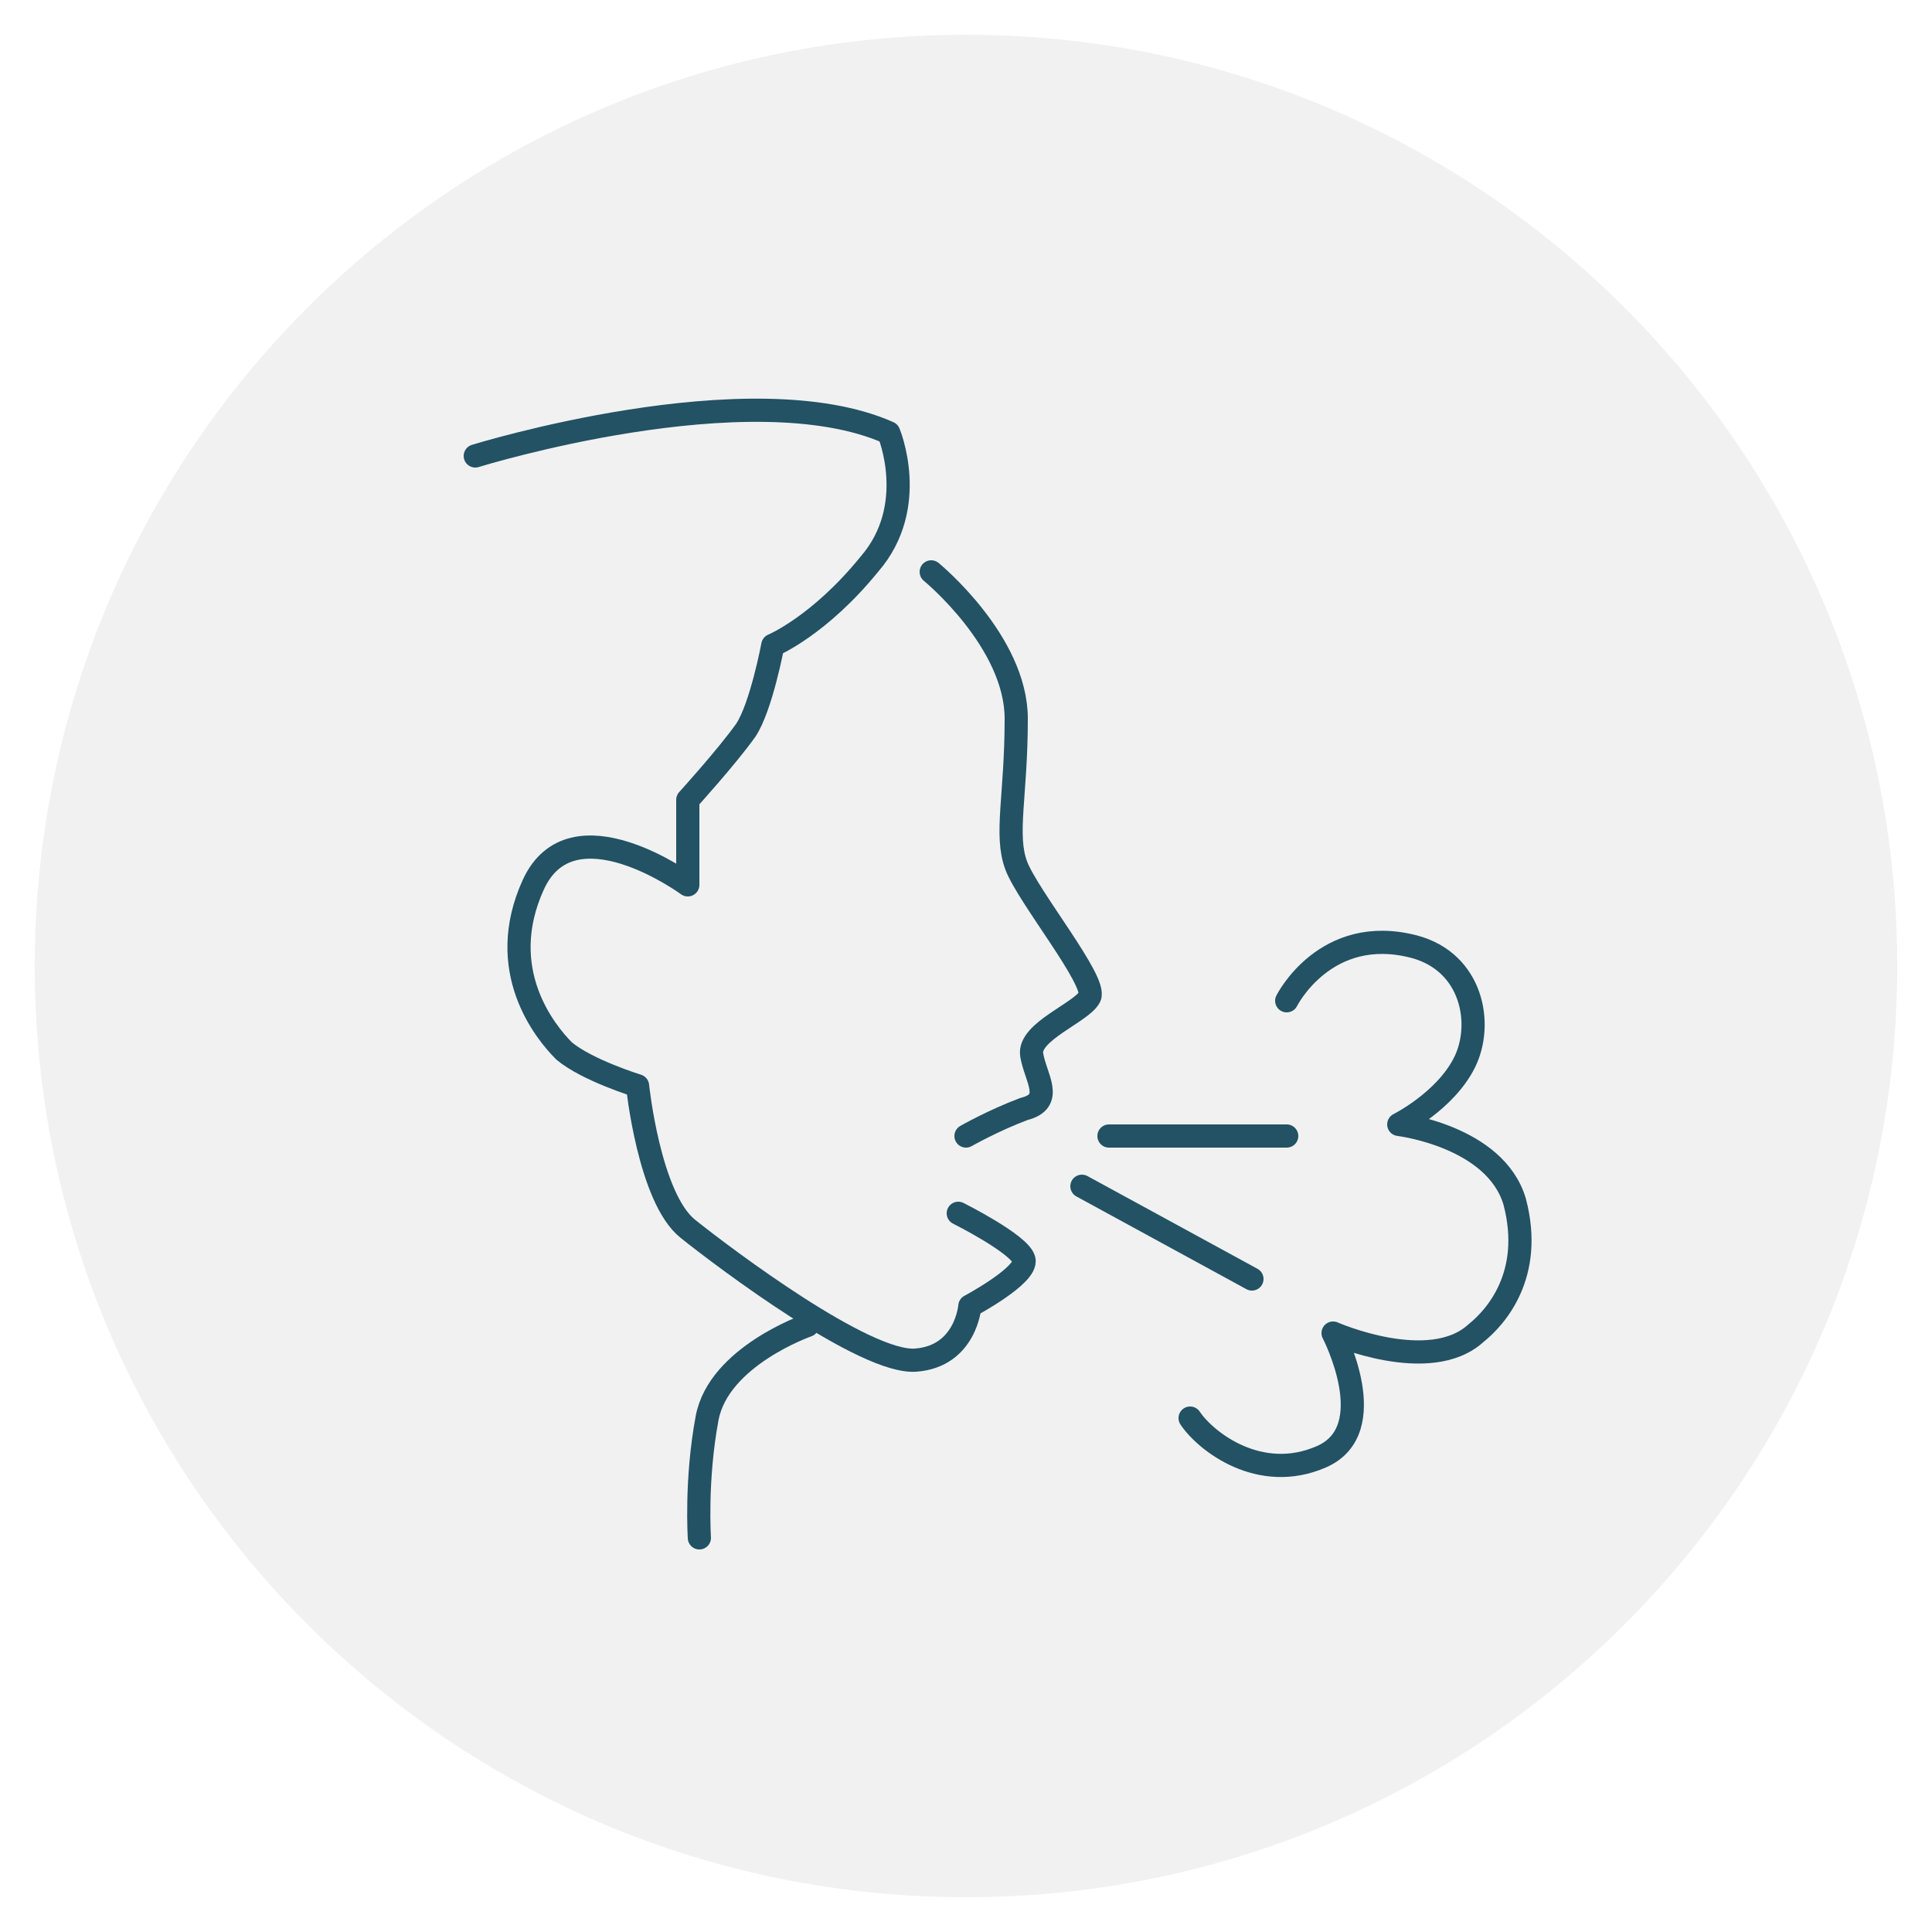
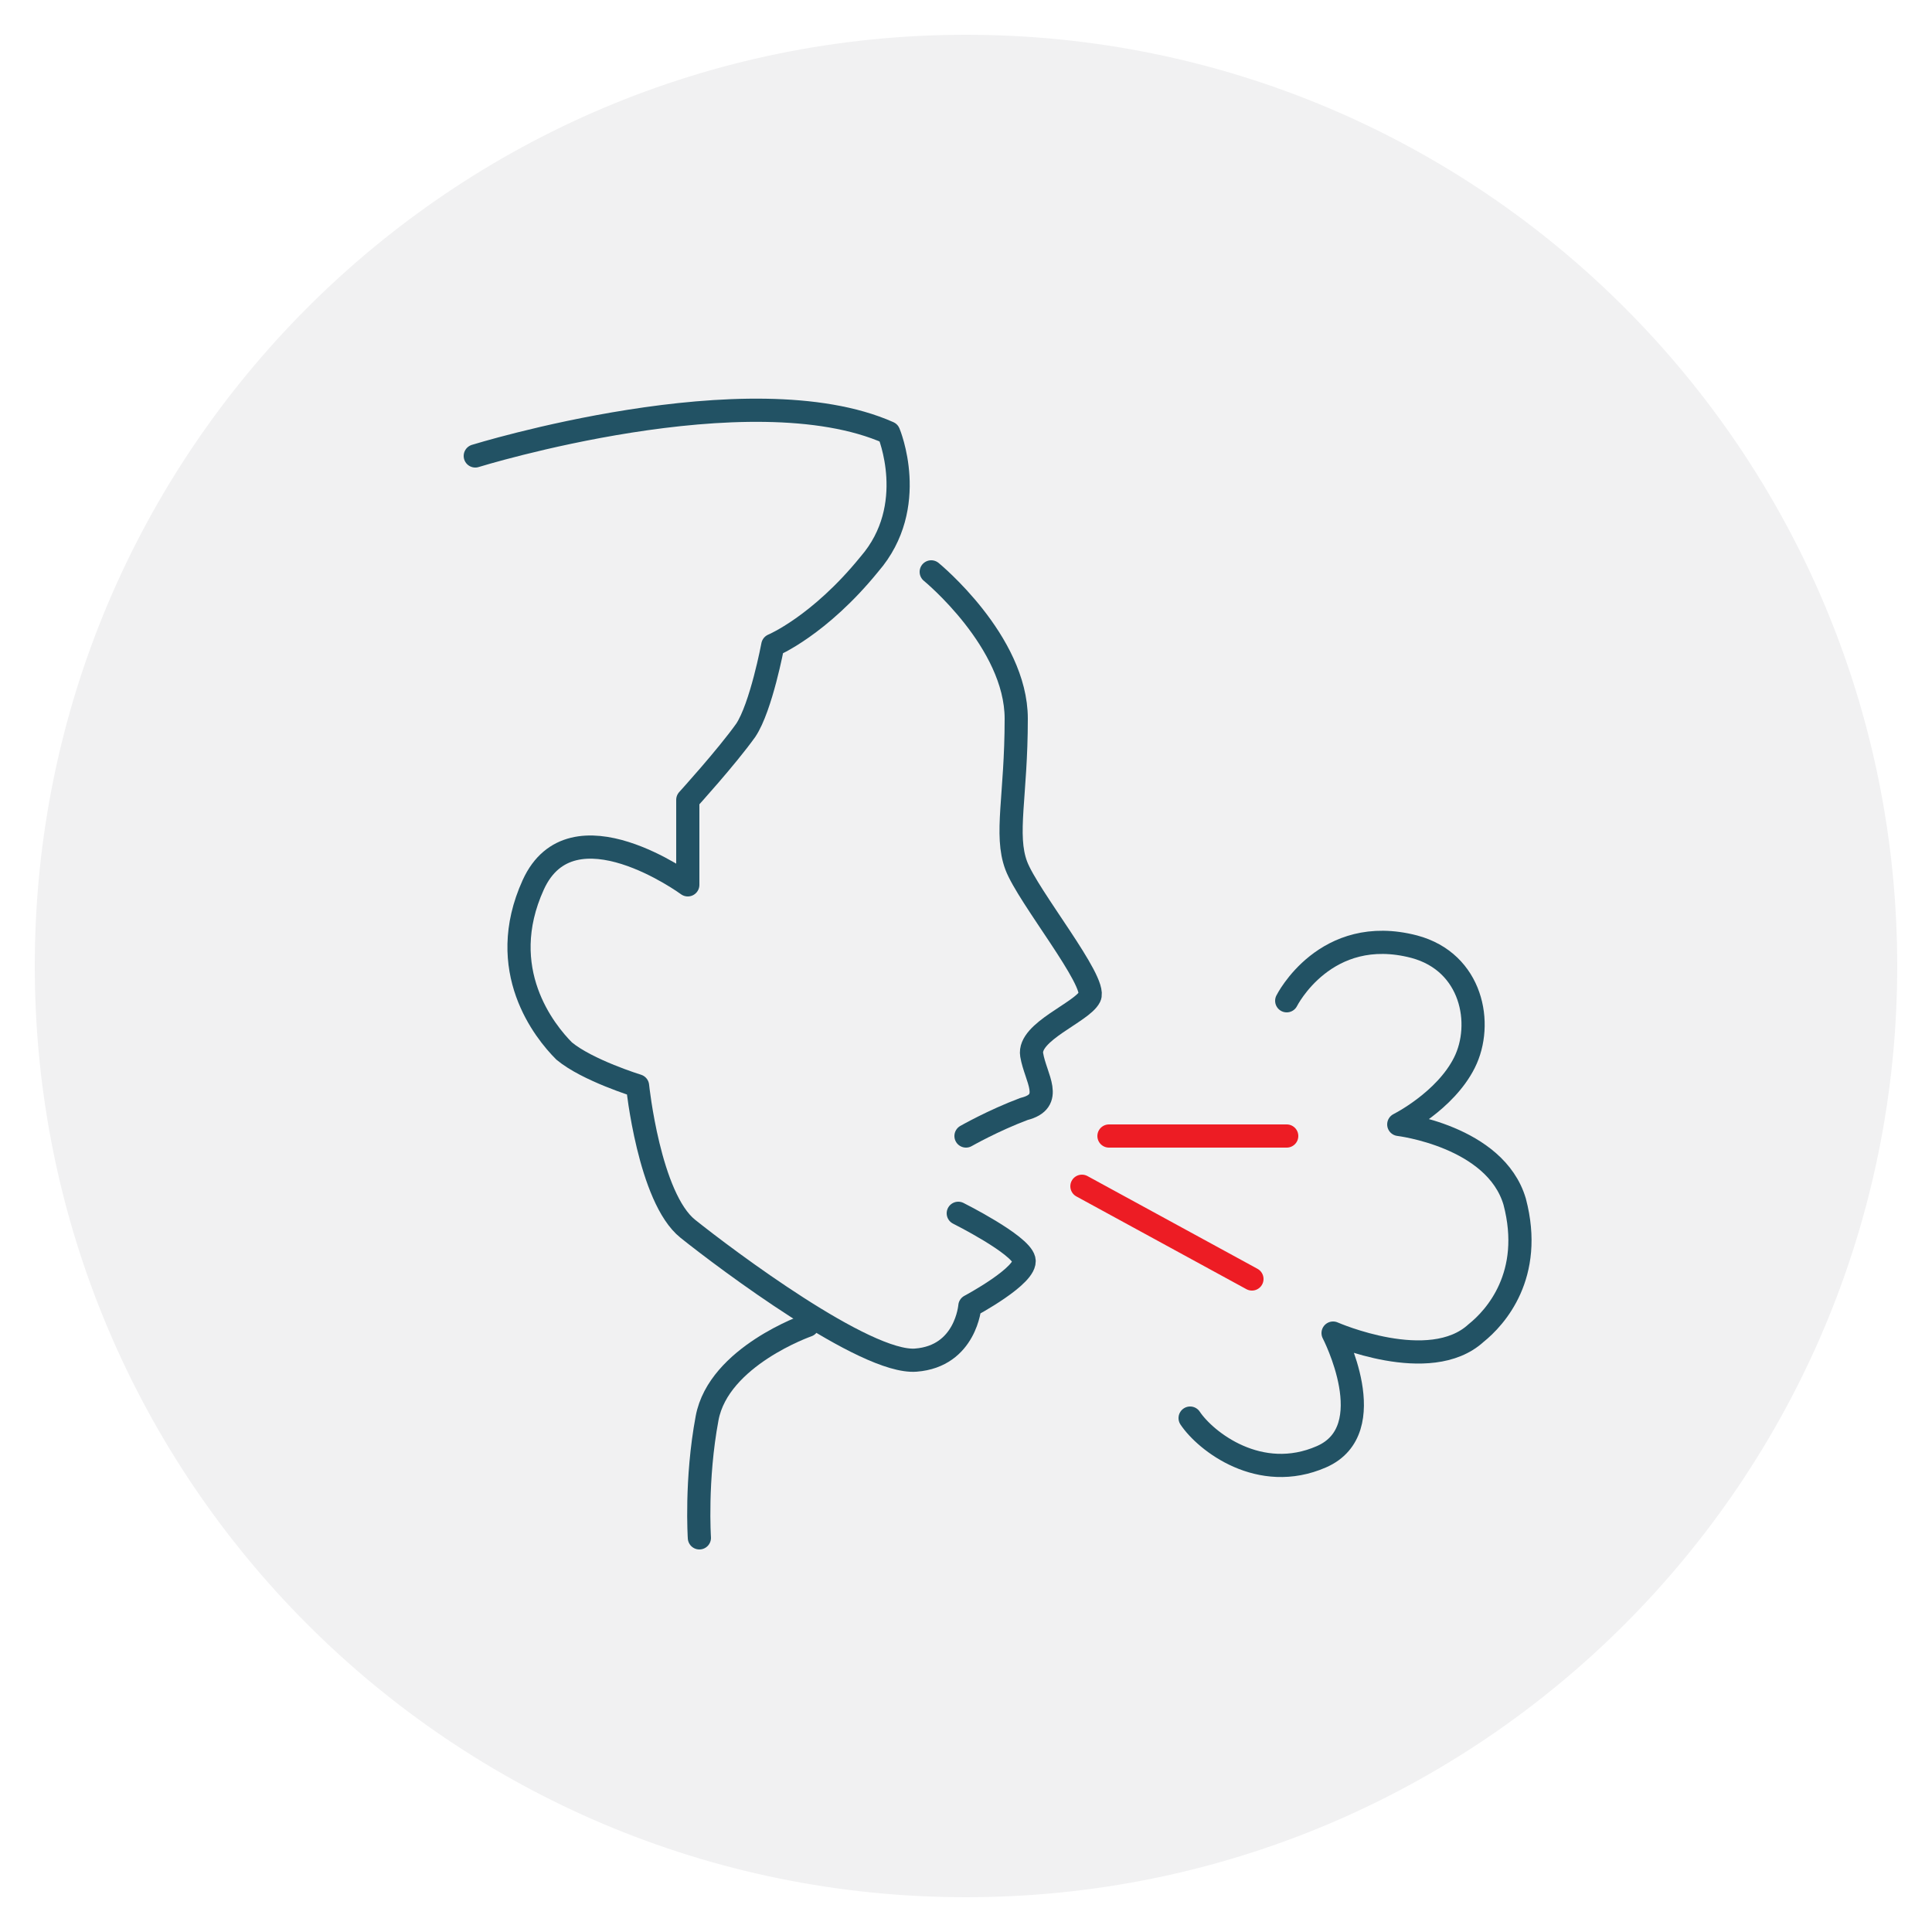
<svg xmlns="http://www.w3.org/2000/svg" version="1.1" id="Layer_1" x="0px" y="0px" viewBox="0 0 50 50" style="enable-background:new 0 0 50 50;" xml:space="preserve">
  <style type="text/css">
	.st0{fill:#F1F1F2;}
	.st1{fill:none;stroke:#225264;stroke-width:0.6;stroke-linecap:round;stroke-linejoin:round;stroke-miterlimit:10;}
+ 	.st2{fill:none;stroke:#ED1C24;stroke-width:0.6;stroke-linecap:round;stroke-linejoin:round;stroke-miterlimit:10;}
</style>
  <circle class="st0" cx="25" cy="25" r="24.1" />
  <g>
-     <path class="st1" d="M12.3,11.8c0,0,7.1-2.2,10.7-0.6c0,0,0.8,1.9-0.5,3.4c-1.3,1.6-2.5,2.1-2.5,2.1s-0.3,1.6-0.7,2.2   c-0.5,0.7-1.5,1.8-1.5,1.8v2.2c0,0-3-2.2-4,0c-1,2.2,0.3,3.8,0.8,4.3c0.6,0.5,1.9,0.9,1.9,0.9s0.3,2.9,1.3,3.7   c1,0.8,4.6,3.5,5.9,3.4c1.3-0.1,1.4-1.4,1.4-1.4s1.5-0.8,1.4-1.2c-0.1-0.4-1.7-1.2-1.7-1.2" />
-     <path class="st1" d="M24.1,14.8c0,0,2.2,1.8,2.2,3.8s-0.3,3,0,3.8s2.1,3,1.9,3.4c-0.2,0.4-1.6,0.9-1.5,1.5c0.1,0.6,0.6,1.2-0.2,1.4   c-0.8,0.3-1.5,0.7-1.5,0.7" />
+     <path class="st1" d="M12.3,11.8c0,0,7.1-2.2,10.7-0.6c0,0,0.8,1.9-0.5,3.4c-1.3,1.6-2.5,2.1-2.5,2.1s-0.3,1.6-0.7,2.2   c-0.5,0.7-1.5,1.8-1.5,1.8v2.2c0,0-3-2.2-4,0s0.3,3.8,0.8,4.3c0.6,0.5,1.9,0.9,1.9,0.9s0.3,2.9,1.3,3.7s4.6,3.5,5.9,3.4   c1.3-0.1,1.4-1.4,1.4-1.4s1.5-0.8,1.4-1.2s-1.7-1.2-1.7-1.2" />
+     <path class="st1" d="M24.1,14.8c0,0,2.2,1.8,2.2,3.8s-0.3,3,0,3.8s2.1,3,1.9,3.4s-1.6,0.9-1.5,1.5s0.6,1.2-0.2,1.4   C25.7,29,25,29.4,25,29.4" />
    <path class="st1" d="M20.9,34.3c0,0-2.3,0.8-2.6,2.4c-0.3,1.6-0.2,3.1-0.2,3.1" />
-     <line class="st1" x1="28.7" y1="29.4" x2="33.3" y2="29.4" />
-     <line class="st1" x1="28" y1="30.7" x2="32.4" y2="33.1" />
-     <path class="st1" d="M33.3,25.9c0,0,1-2,3.3-1.4c1.5,0.4,1.8,2,1.3,3c-0.5,1-1.7,1.6-1.7,1.6s2.5,0.3,3,2c0.5,1.9-0.5,3-1,3.4   c-1.2,1.1-3.7,0-3.7,0s1.3,2.5-0.3,3.2c-1.6,0.7-3-0.4-3.4-1" />
+     <line class="st2" x1="28.7" y1="29.4" x2="33.3" y2="29.4" />
+     <line class="st2" x1="28" y1="30.7" x2="32.4" y2="33.1" />
+     <path class="st1" d="M33.3,25.9c0,0,1-2,3.3-1.4c1.5,0.4,1.8,2,1.3,3s-1.7,1.6-1.7,1.6s2.5,0.3,3,2c0.5,1.9-0.5,3-1,3.4   c-1.2,1.1-3.7,0-3.7,0s1.3,2.5-0.3,3.2s-3-0.4-3.4-1" />
  </g>
</svg>
